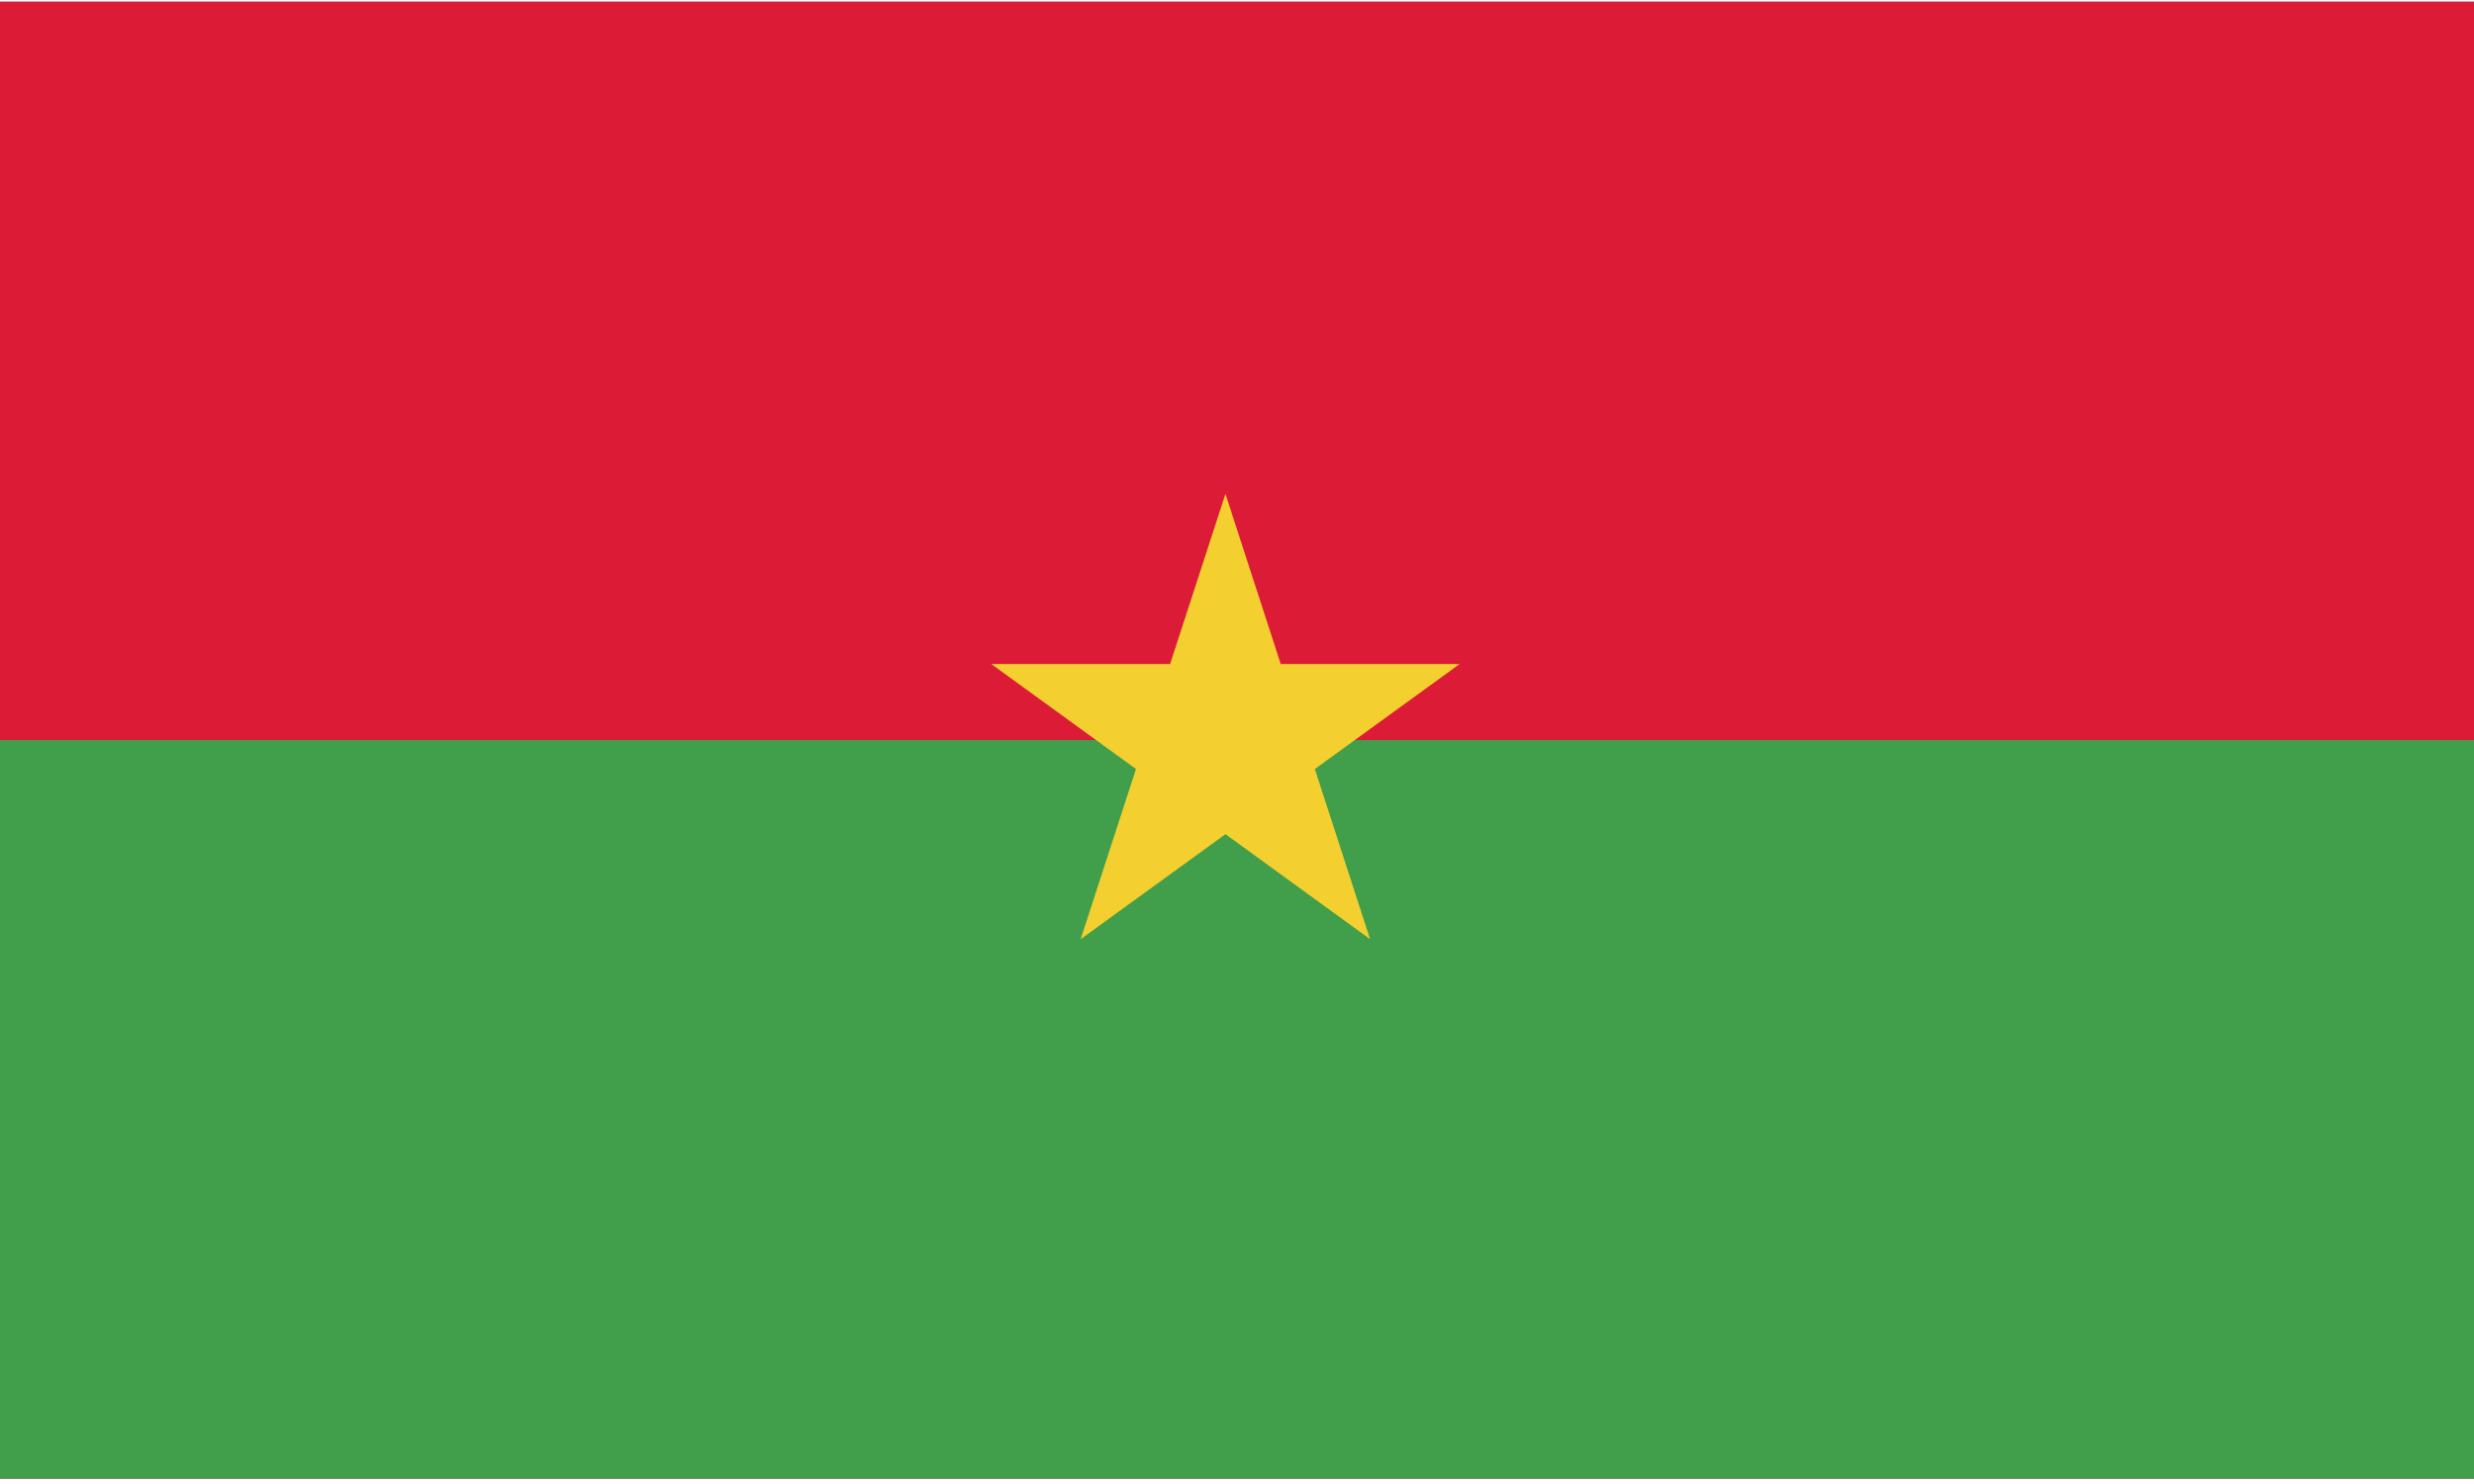
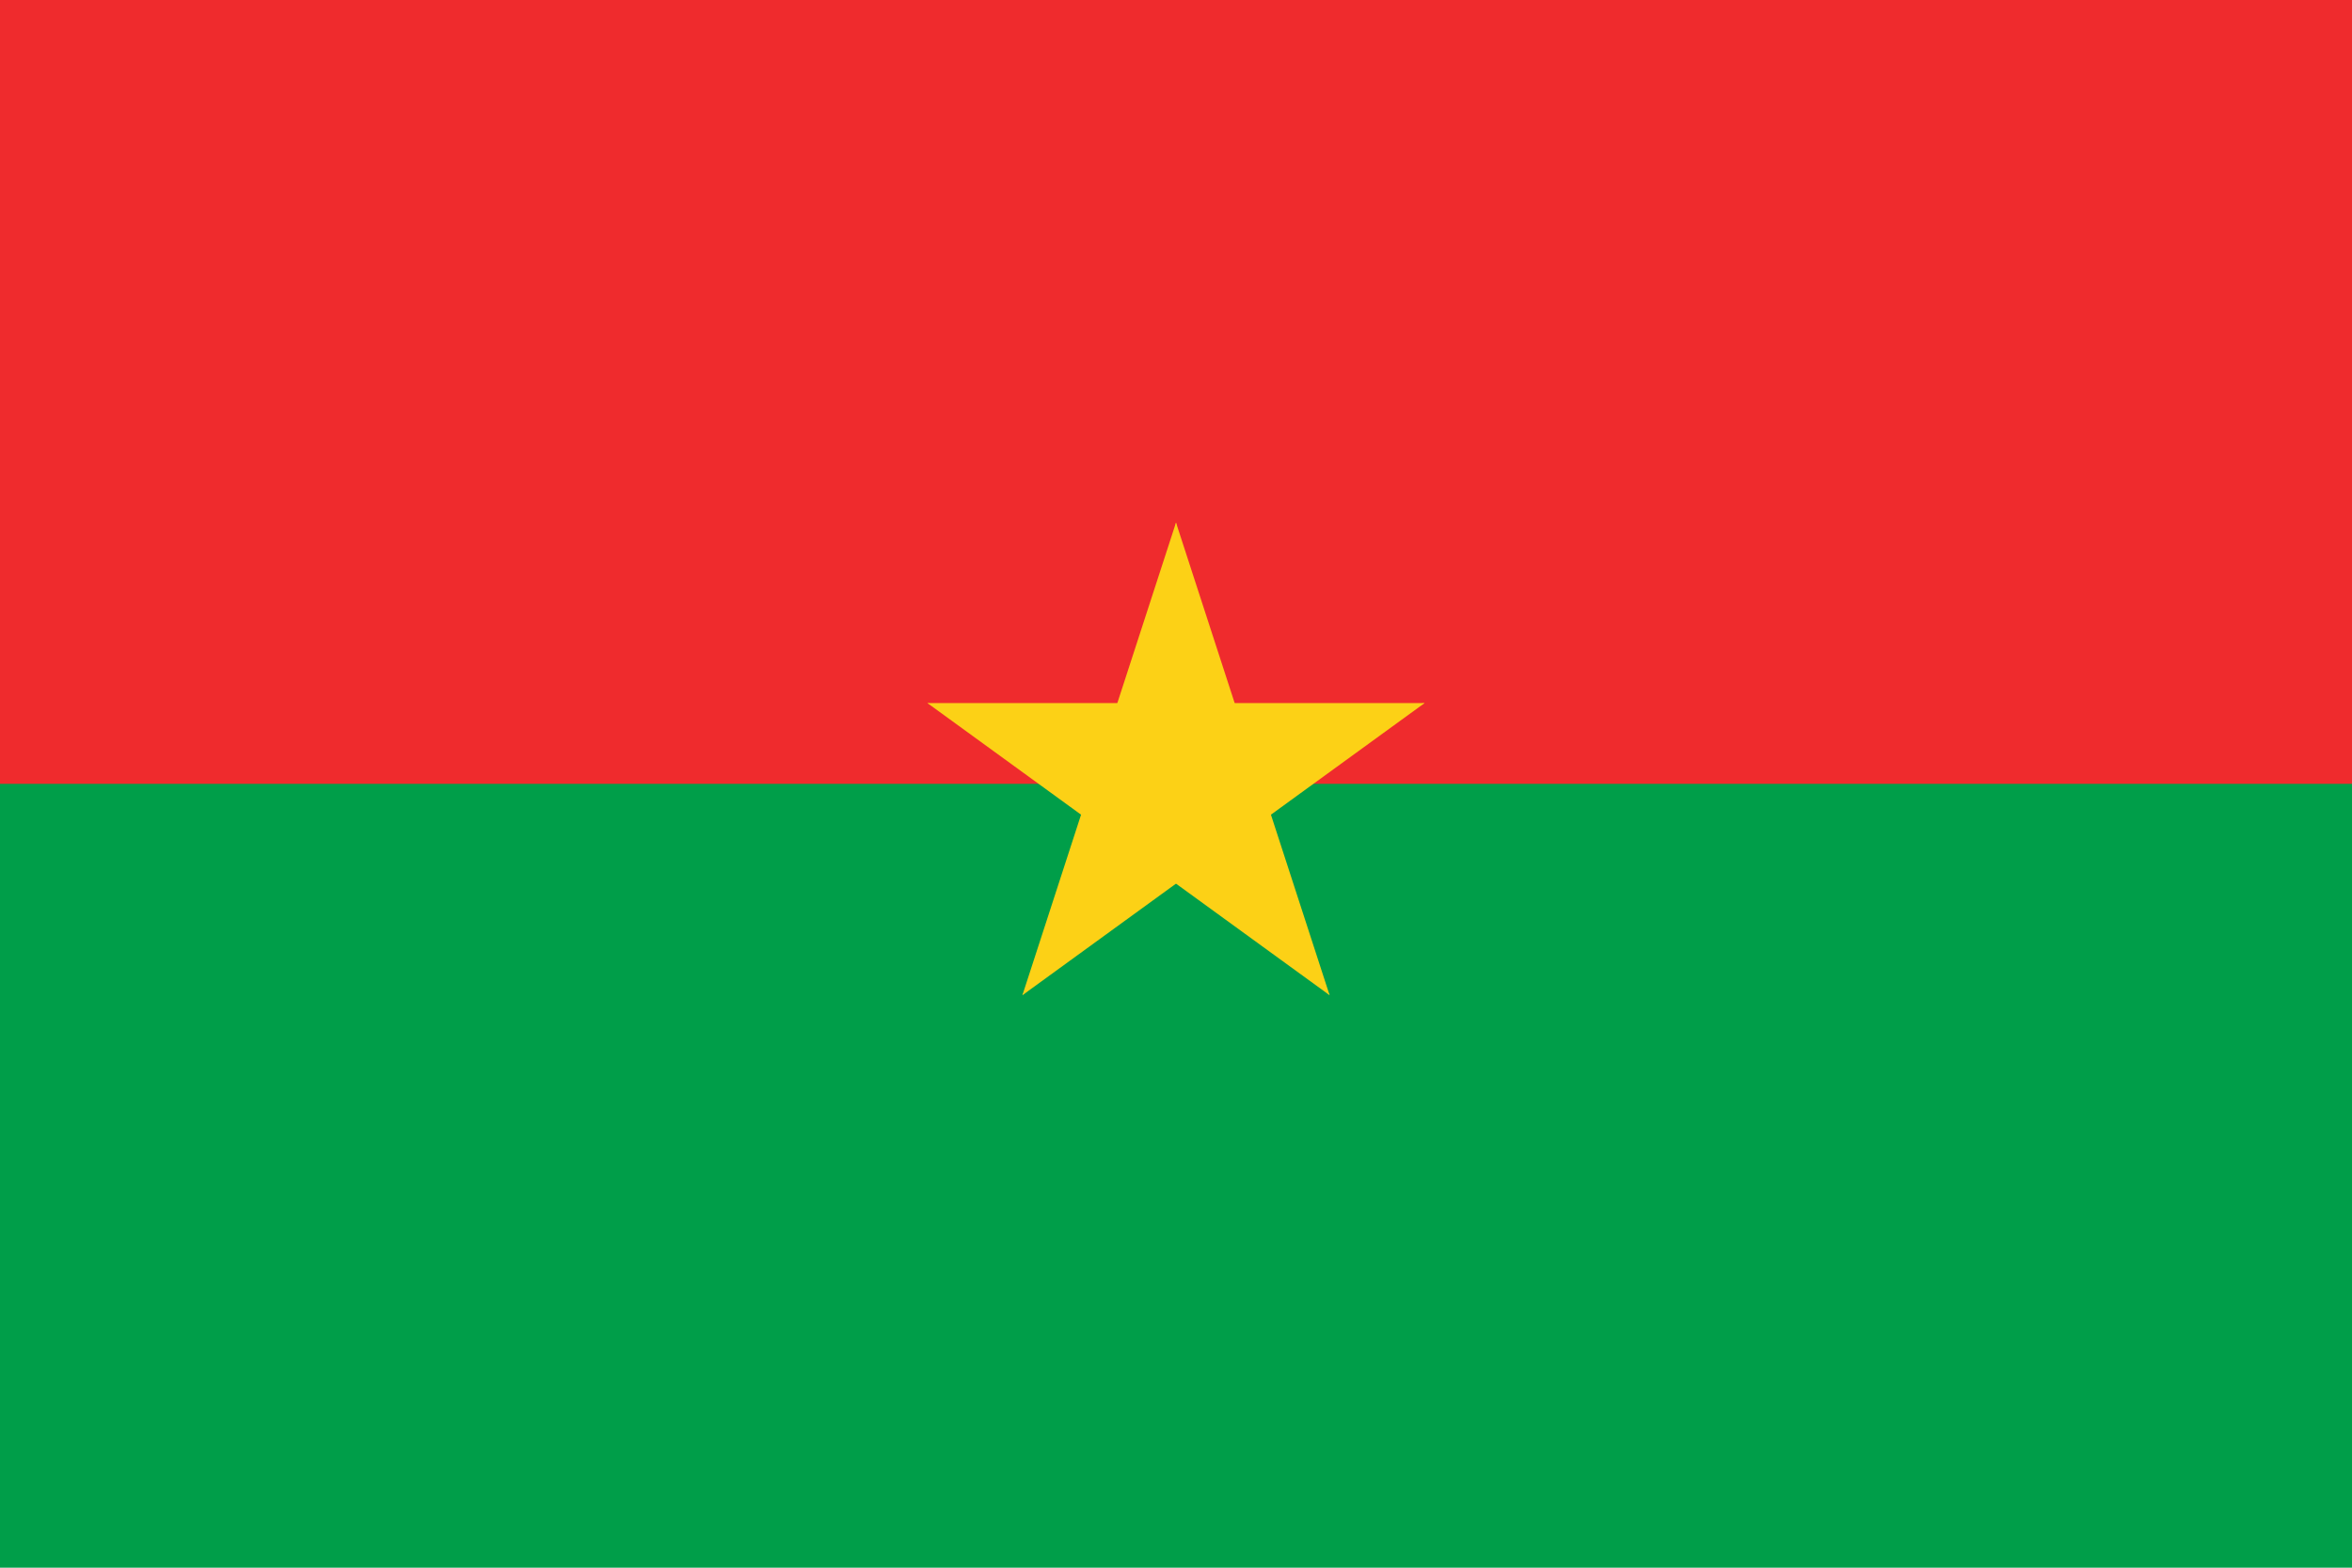
- <svg xmlns="http://www.w3.org/2000/svg" xmlns:xlink="http://www.w3.org/1999/xlink" version="1.0" id="burkinafaso" x="0px" y="0px" viewBox="5 35 150 90" enable-background="new 0 0 160 160" xml:space="preserve">
-   <g>
-     <defs>
-       <rect id="SVGID_1_" x="2.503" y="35.09" width="153.59" height="89.59" />
-     </defs>
-     <clipPath id="SVGID_2_">
-       <use xlink:href="#SVGID_1_" overflow="visible" />
-     </clipPath>
-     <path clip-path="url(#SVGID_2_)" fill="#DC1C37" d="M2.503,35.09h153.59v89.59H2.503L2.503,35.09z" />
-   </g>
-   <g>
-     <defs>
-       <rect id="SVGID_3_" x="2.503" y="35.09" width="153.59" height="89.59" />
-     </defs>
-     <clipPath id="SVGID_4_">
-       <use xlink:href="#SVGID_3_" overflow="visible" />
-     </clipPath>
-     <path clip-path="url(#SVGID_4_)" fill="#419E4B" d="M2.503,79.883h153.59v44.795H2.503L2.503,79.883z" />
-   </g>
-   <g>
-     <defs>
-       <rect id="SVGID_5_" x="2.503" y="35.09" width="153.59" height="89.59" />
-     </defs>
-     <clipPath id="SVGID_6_">
-       <use xlink:href="#SVGID_5_" overflow="visible" />
-     </clipPath>
-     <path clip-path="url(#SVGID_6_)" fill="#F3D02F" d="M84.72,81.64l8.78-6.37H82.65L79.3,64.951L75.945,75.27H65.1l8.775,6.37   L70.52,91.96l8.78-6.37l8.77,6.37L84.72,81.64z" />
+ <svg xmlns="http://www.w3.org/2000/svg" xmlns:xlink="http://www.w3.org/1999/xlink" version="1.0" width="900" height="600">
+   <rect width="900" height="600" fill="#009e49" />
+   <rect width="900" height="300" fill="#ef2b2d" />
+   <g transform="translate(450,300)" fill="#fcd116">
+     <g id="c">
+       <path id="t" d="M 0,-100 V 0 H 50" transform="rotate(18 0,-100)" />
+       <use xlink:href="#t" transform="scale(-1,1)" />
+     </g>
+     <use xlink:href="#c" transform="rotate(72)" />
+     <use xlink:href="#c" transform="rotate(144)" />
+     <use xlink:href="#c" transform="rotate(216)" />
+     <use xlink:href="#c" transform="rotate(288)" />
  </g>
</svg>
